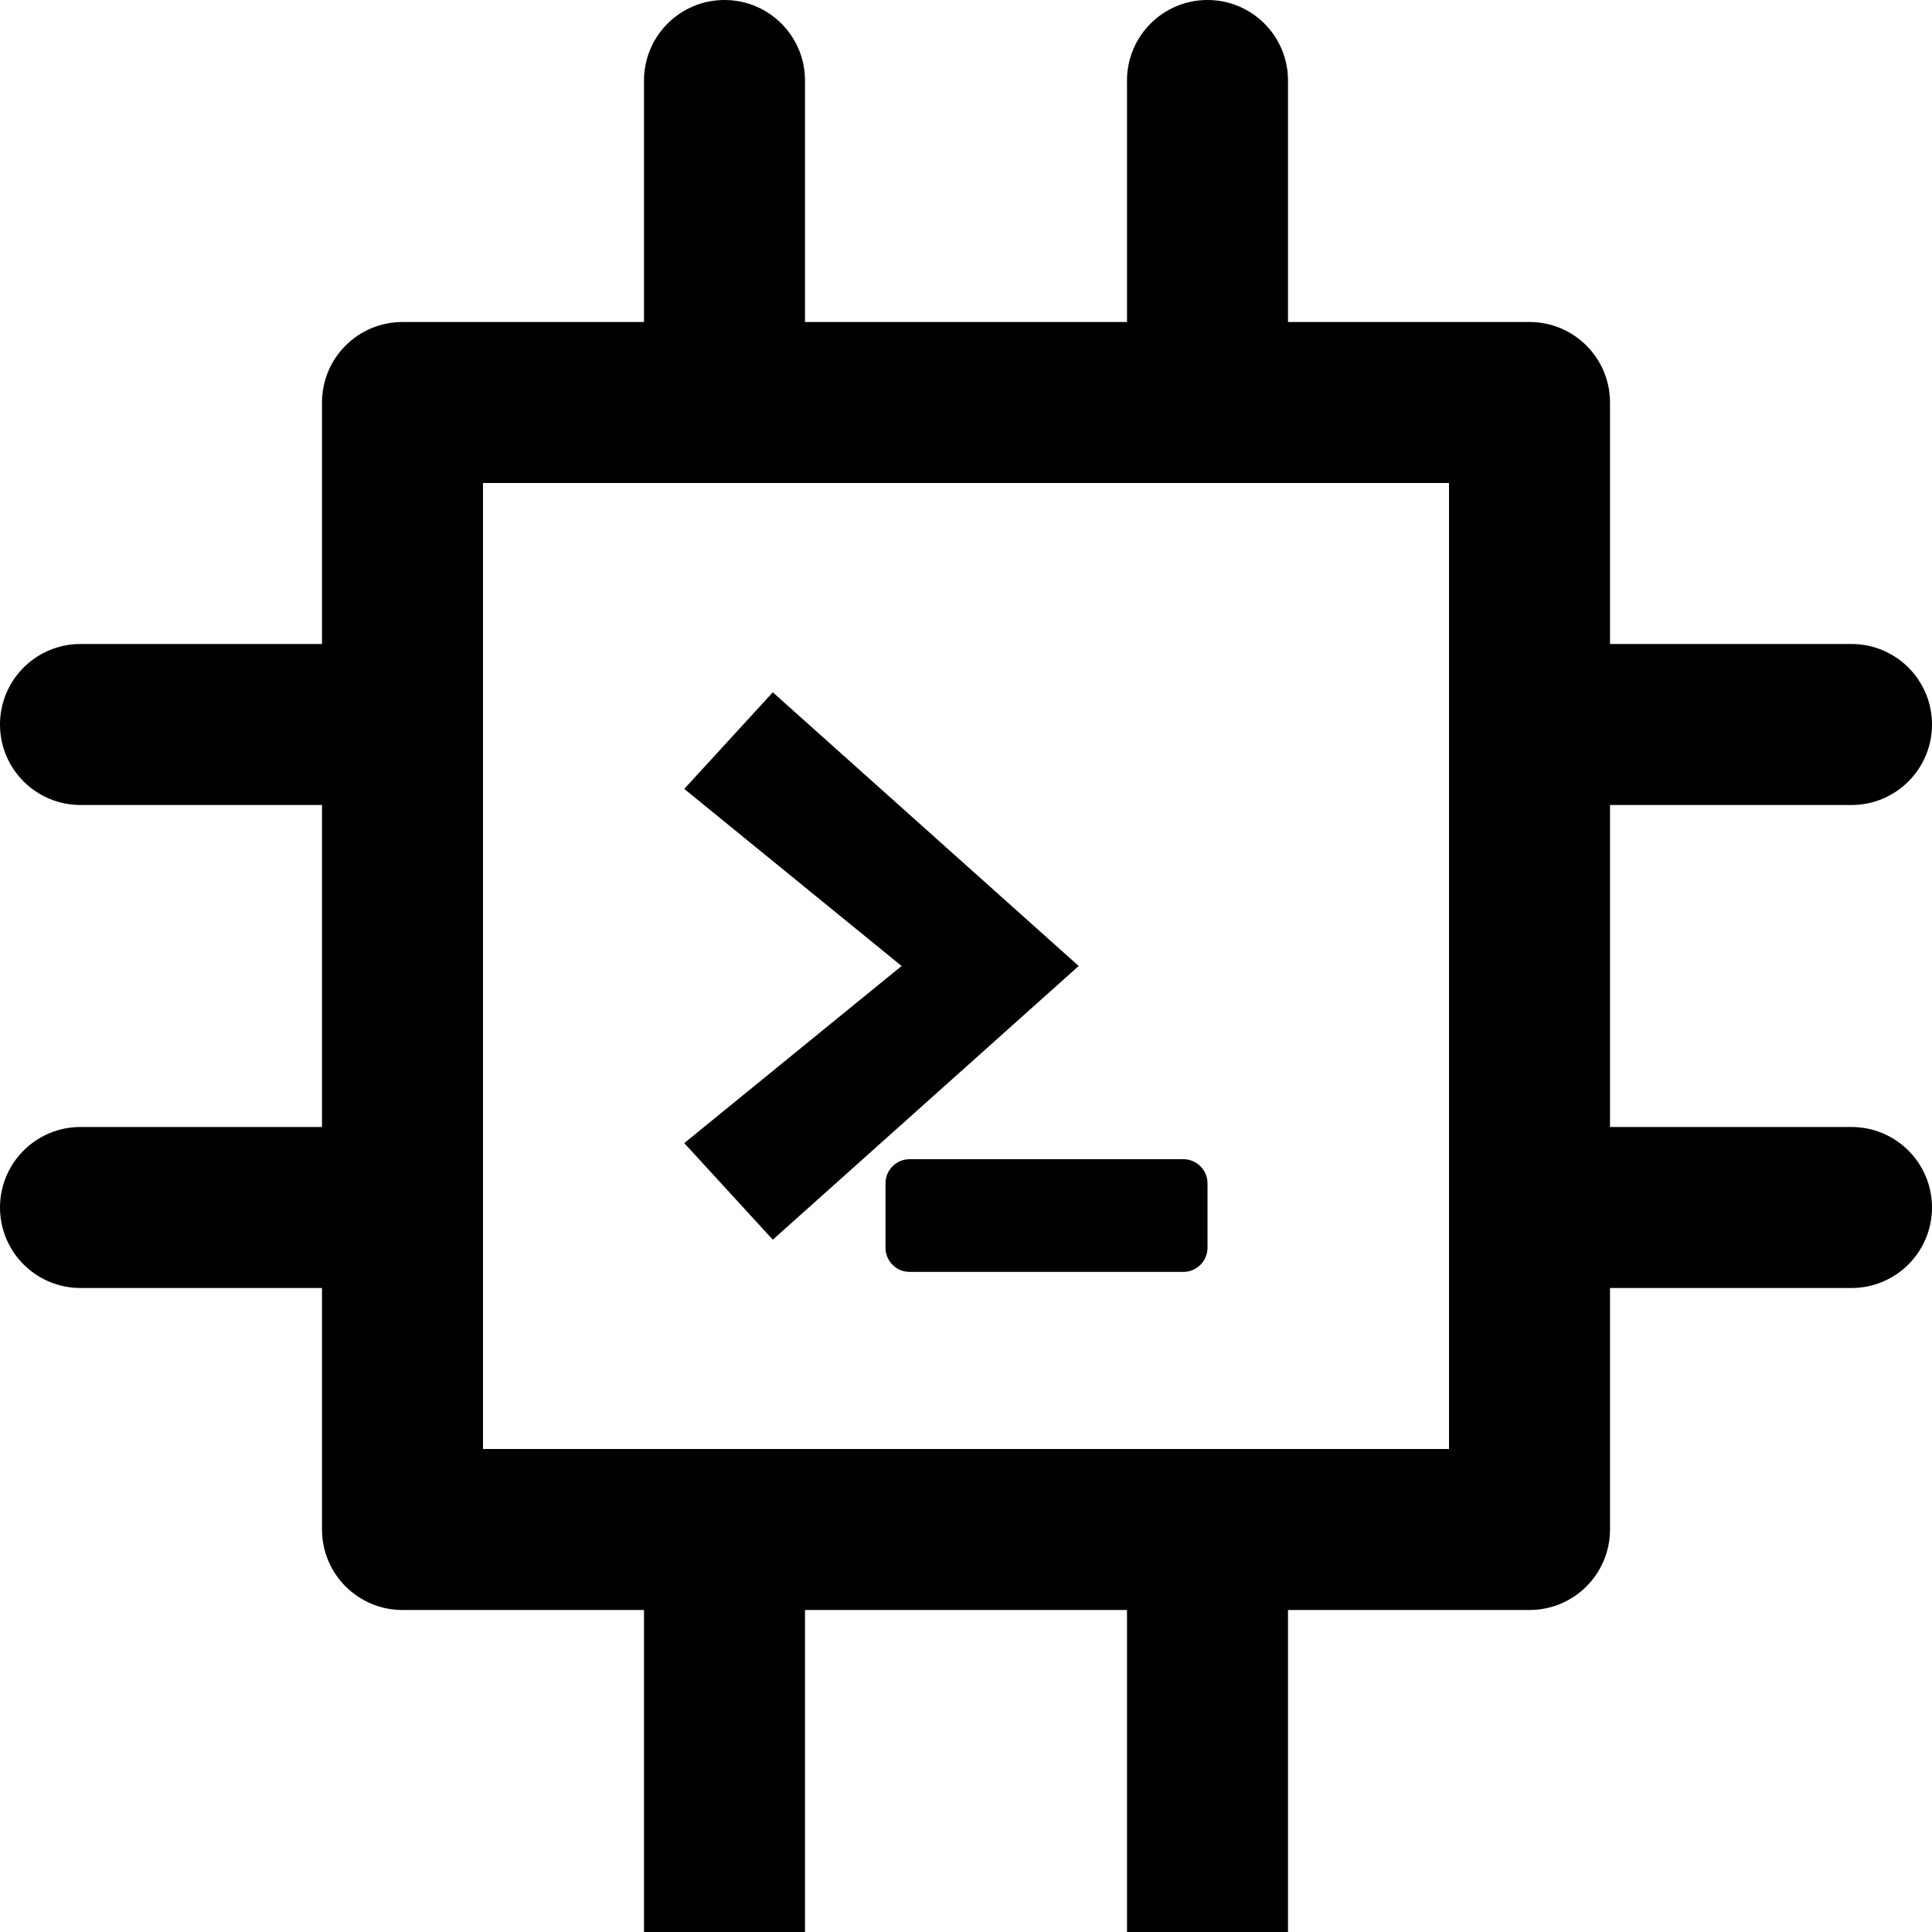
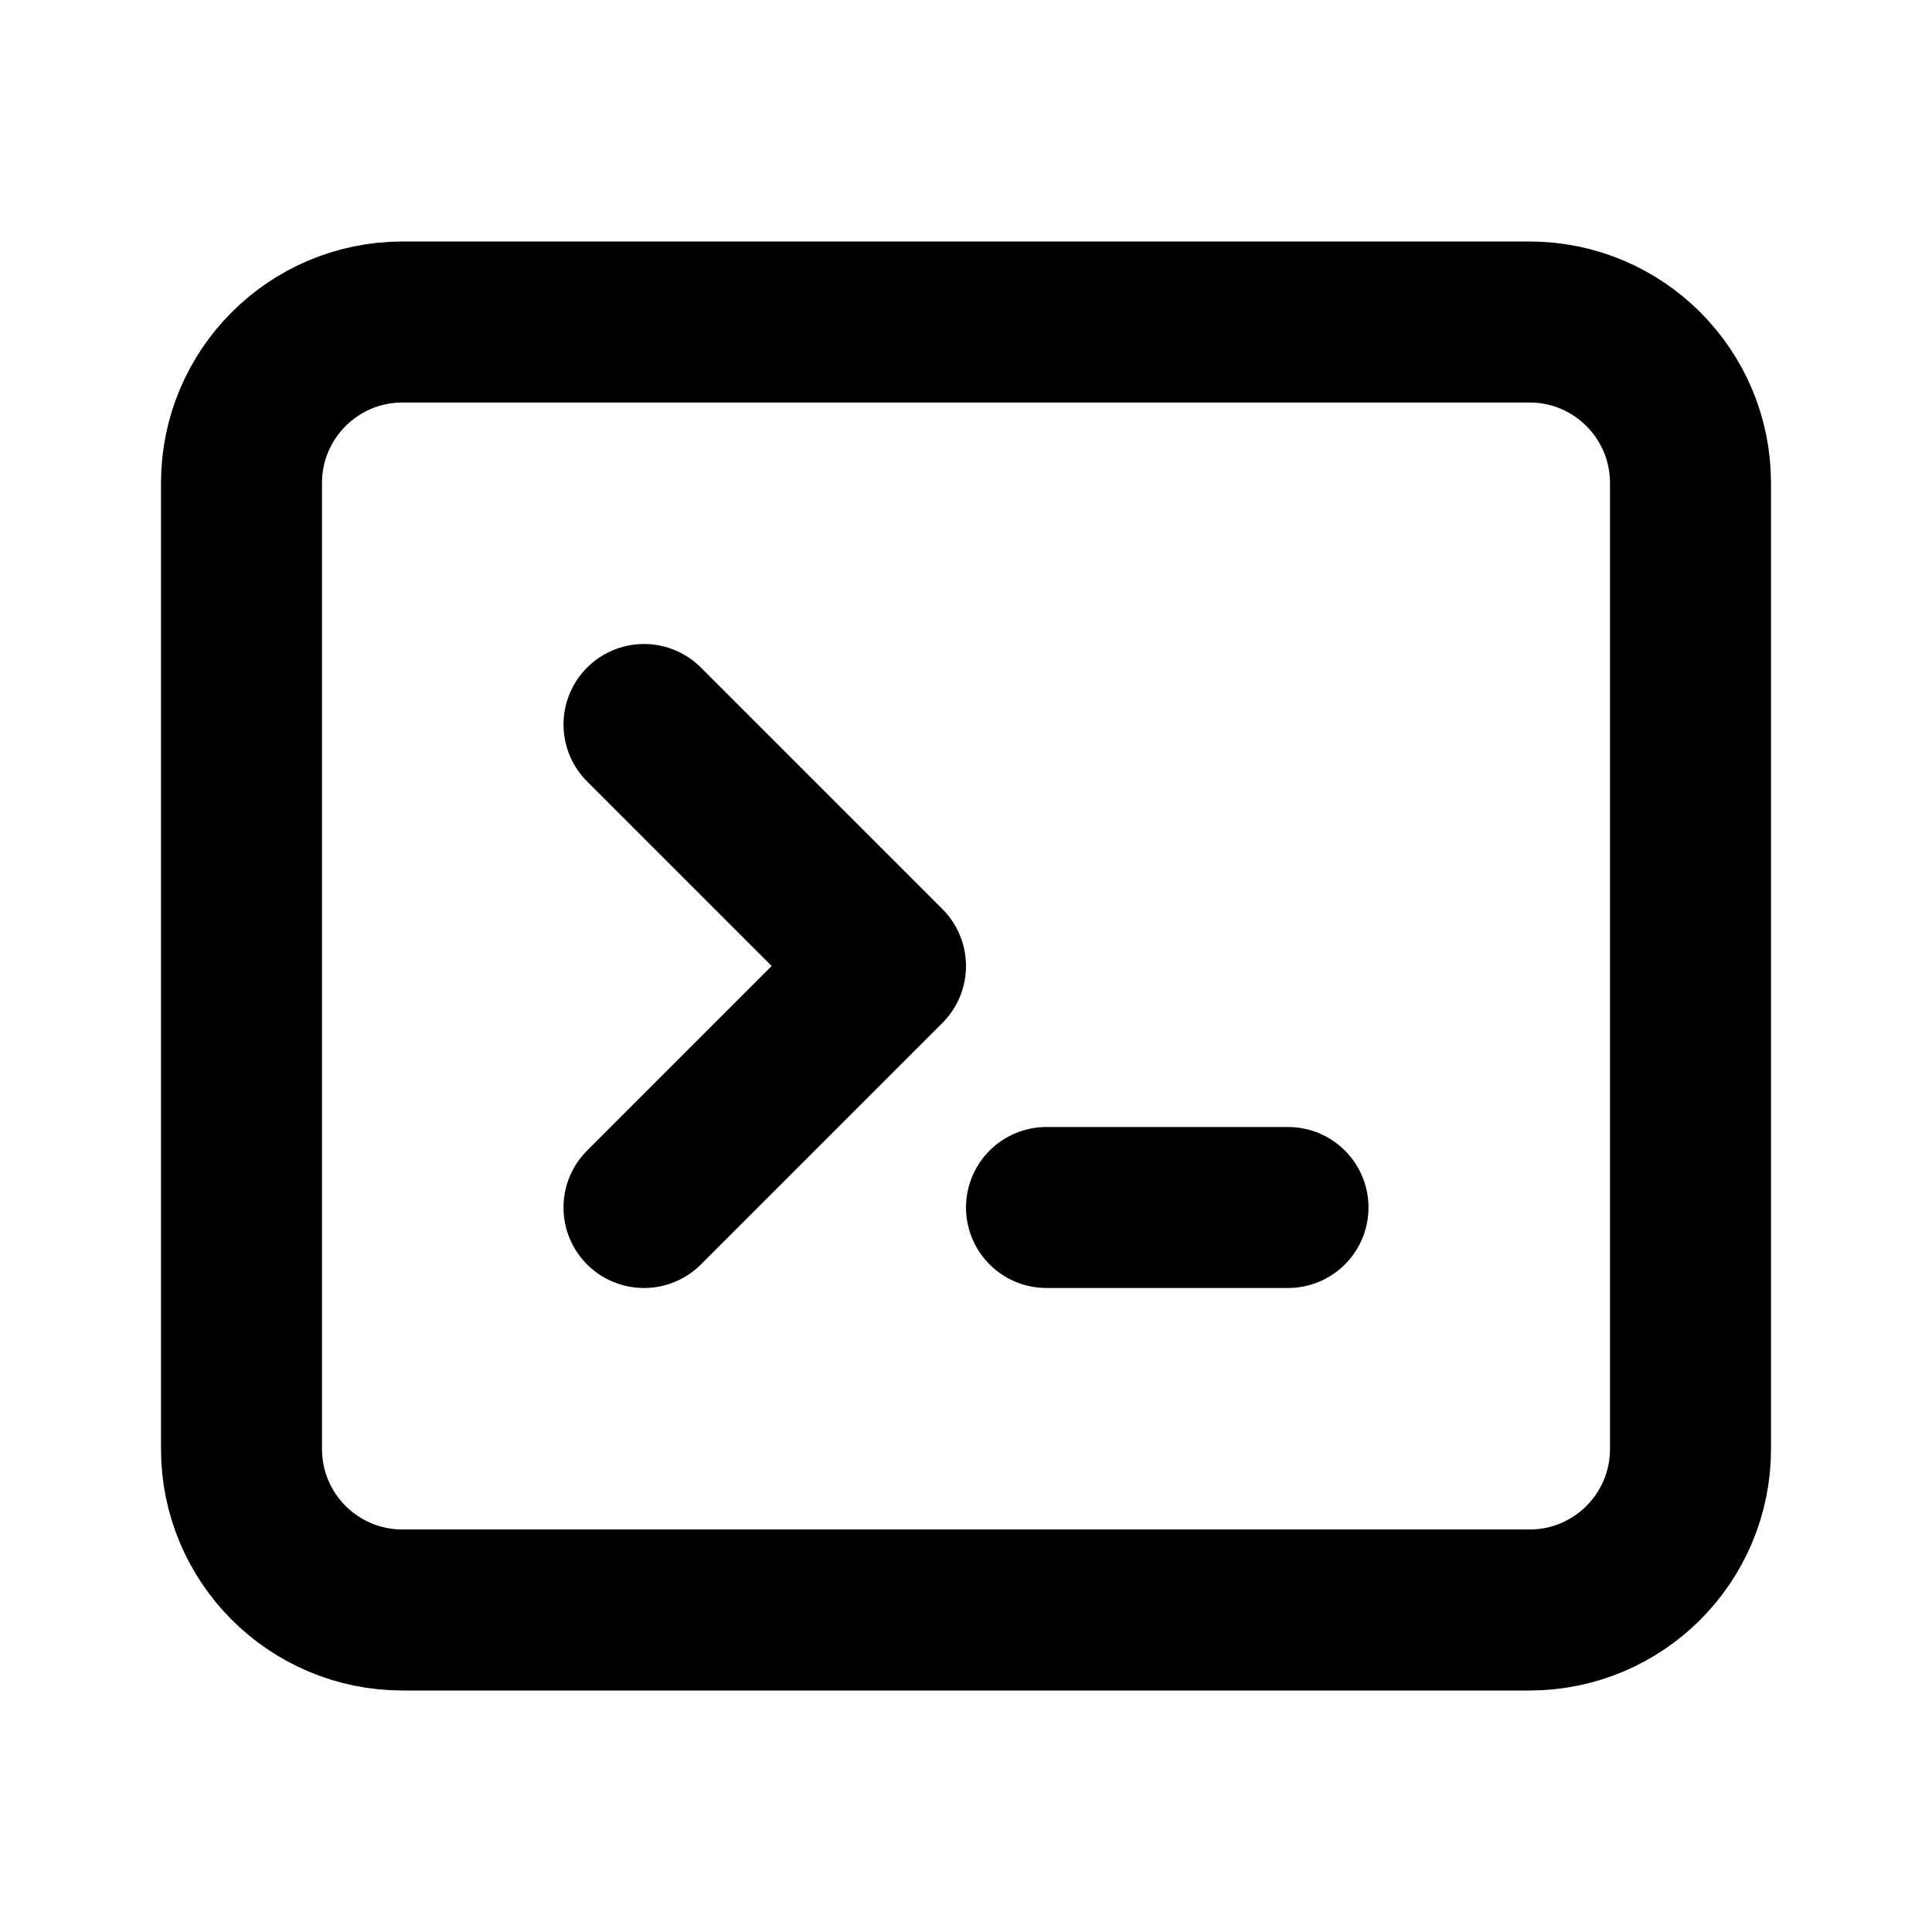
- <svg xmlns="http://www.w3.org/2000/svg" viewBox="0 0 24 24" width="120" height="120">
-   <path fill="currentColor" fill-rule="evenodd" d="     M14 20h-4v4a1 1 0 0 1-2 0v-4H5a1 1 0 0 1-1-1v-3H1a1 1 0 0 1 0-2h3v-4H1a1 1 0 0 1 0-2h3V5a1 1 0 0 1 1-1h3V1a1 1 0 0 1 2 0v3h4V1a1 1 0 0 1 2 0v3h3a1 1 0 0 1 1 1v3h3a1 1 0 0 1 0 2h-3v4h3a1 1 0 0 1 0 2h-3v3a1 1 0 0 1-1 1h-3v4a1 1 0 0 1-2 0v-4z     M6 18h12V6H6z   " />
-   <path fill="currentColor" d="M8.5 9.8 L11.2 12 L8.5 14.2 L9.6 15.4 L13.4 12 L9.6 8.6Z" />
-   <rect fill="currentColor" x="11" y="14.4" width="4" height="1.4" rx="0.3" />
+ <svg xmlns="http://www.w3.org/2000/svg" width="32" height="32" viewBox="0 0 24 24">
+   <g fill="none" stroke="currentColor" stroke-linecap="round" stroke-linejoin="round" stroke-width="2">
+     <path d="m8 9l3 3l-3 3m5 0h3" />
+     <path d="M3 6a2 2 0 0 1 2-2h14a2 2 0 0 1 2 2v12a2 2 0 0 1-2 2H5a2 2 0 0 1-2-2z" />
+   </g>
</svg>
